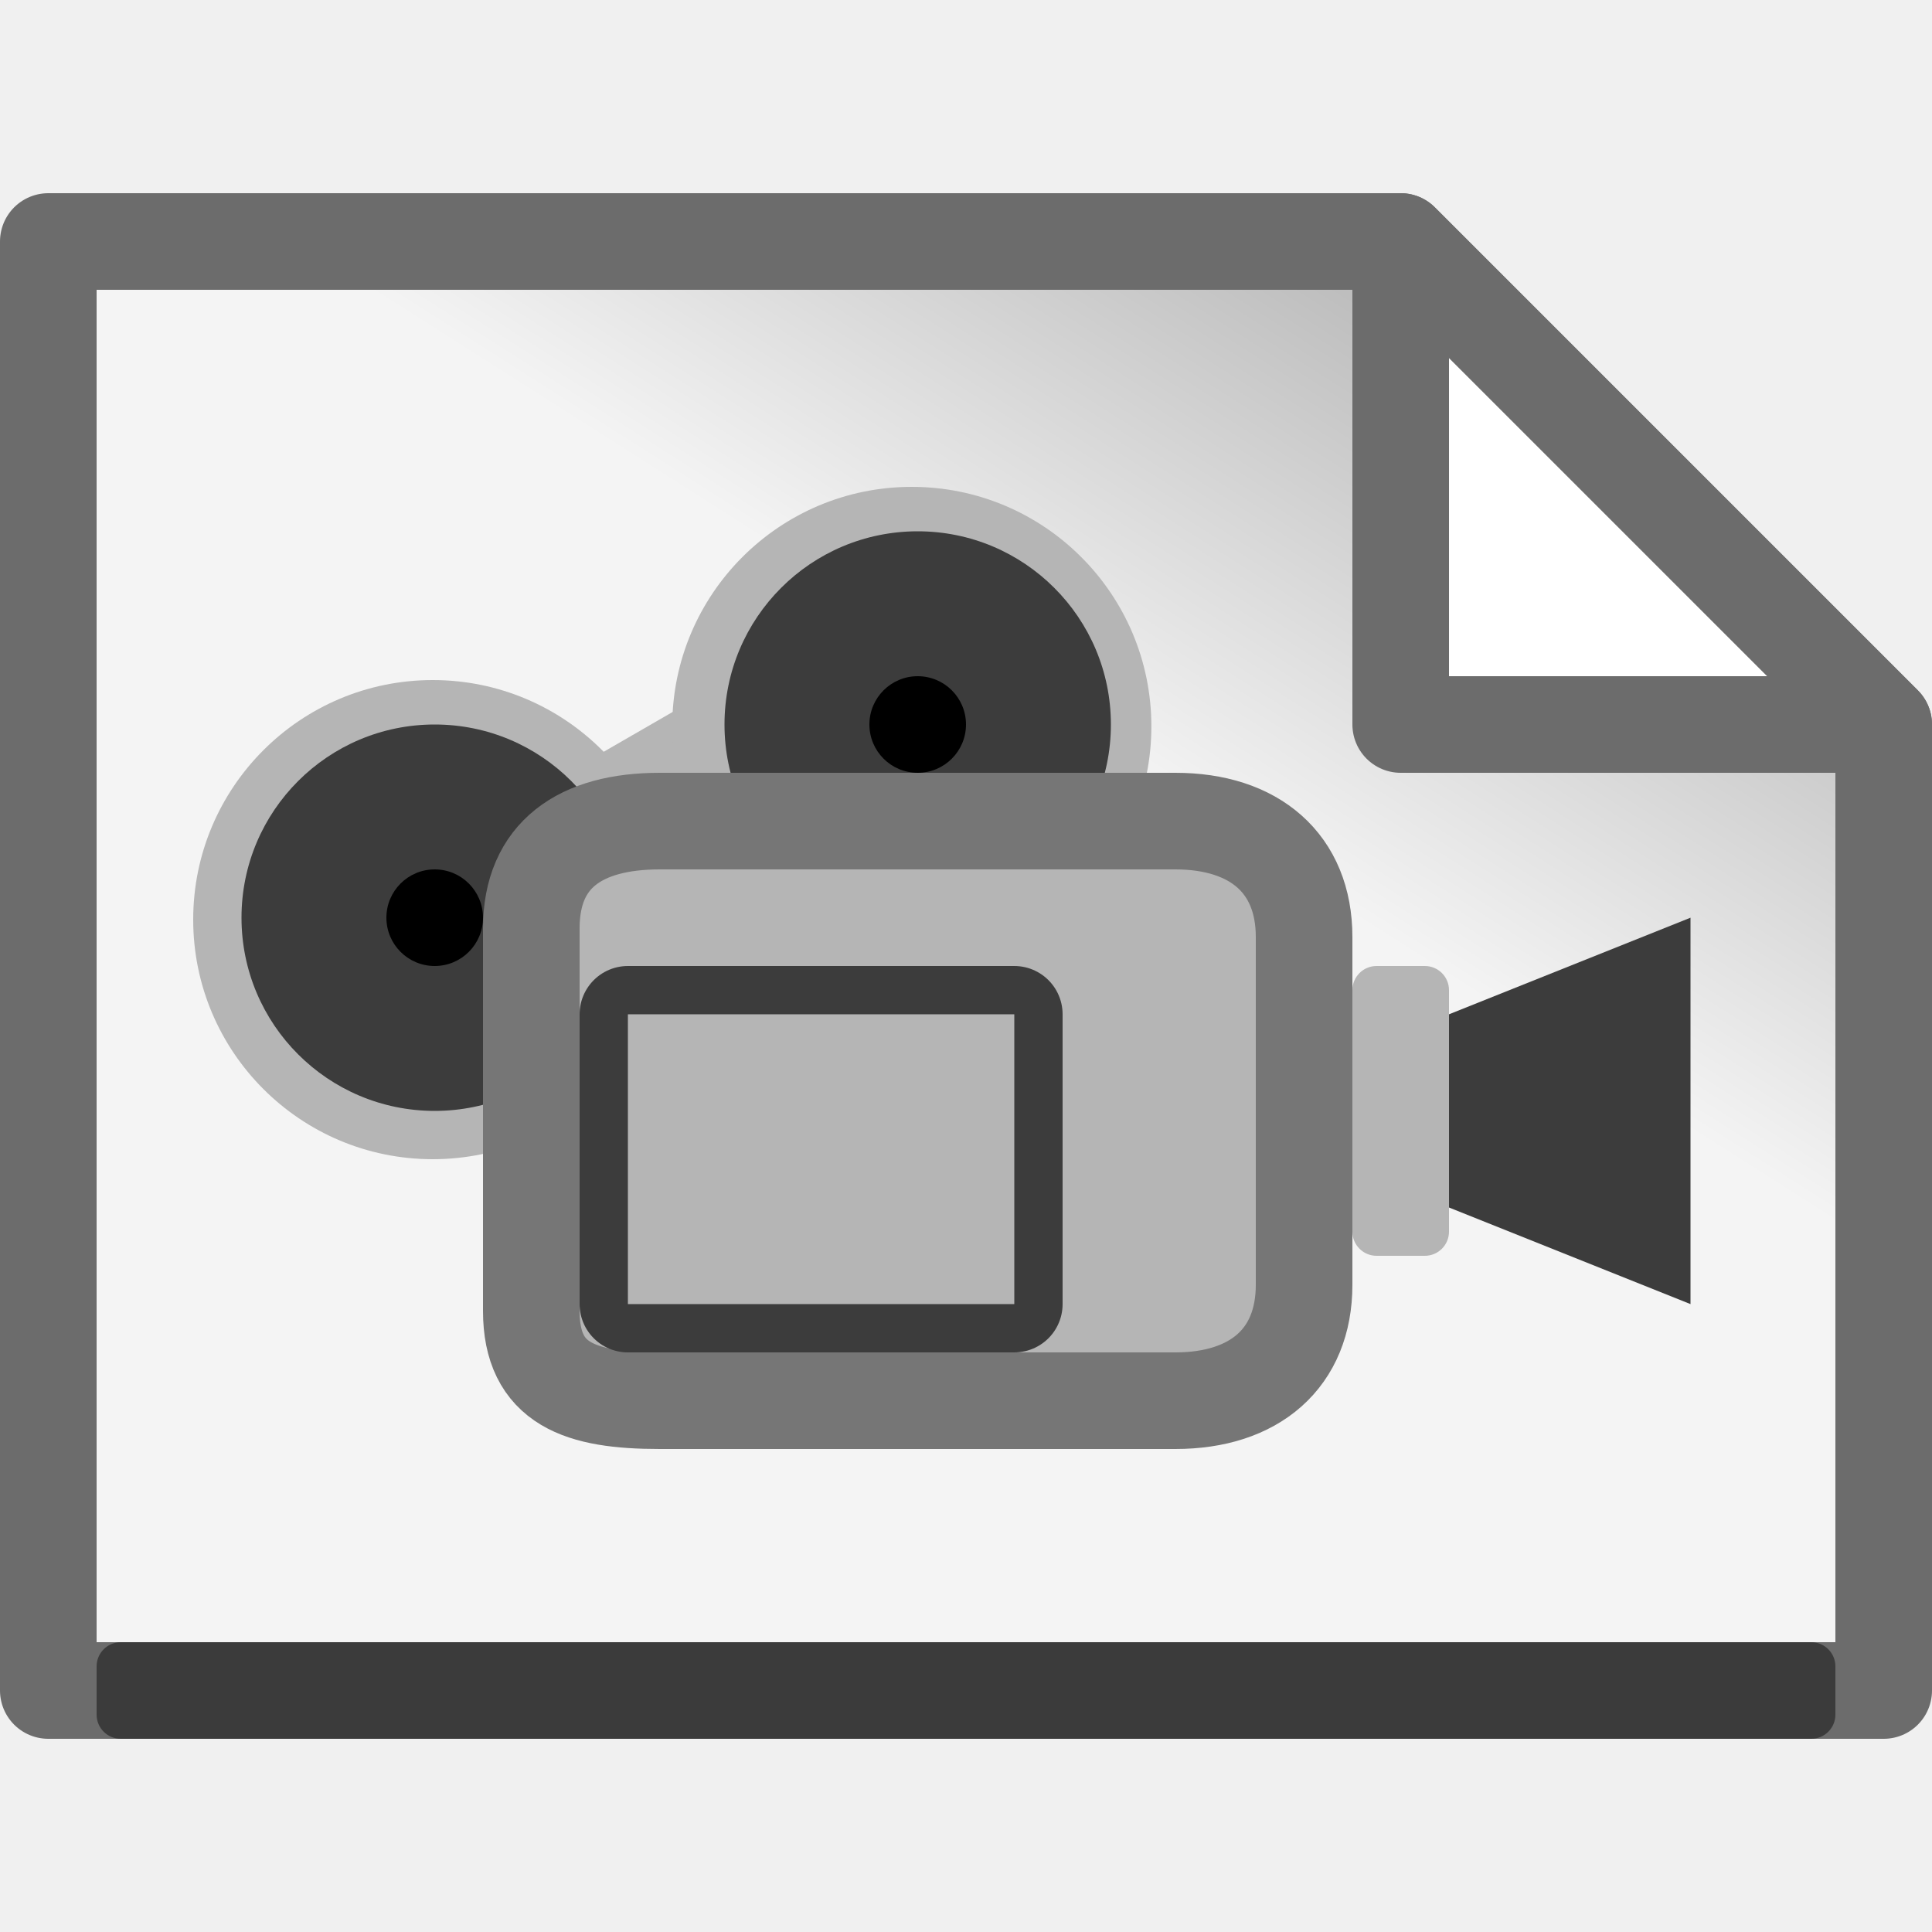
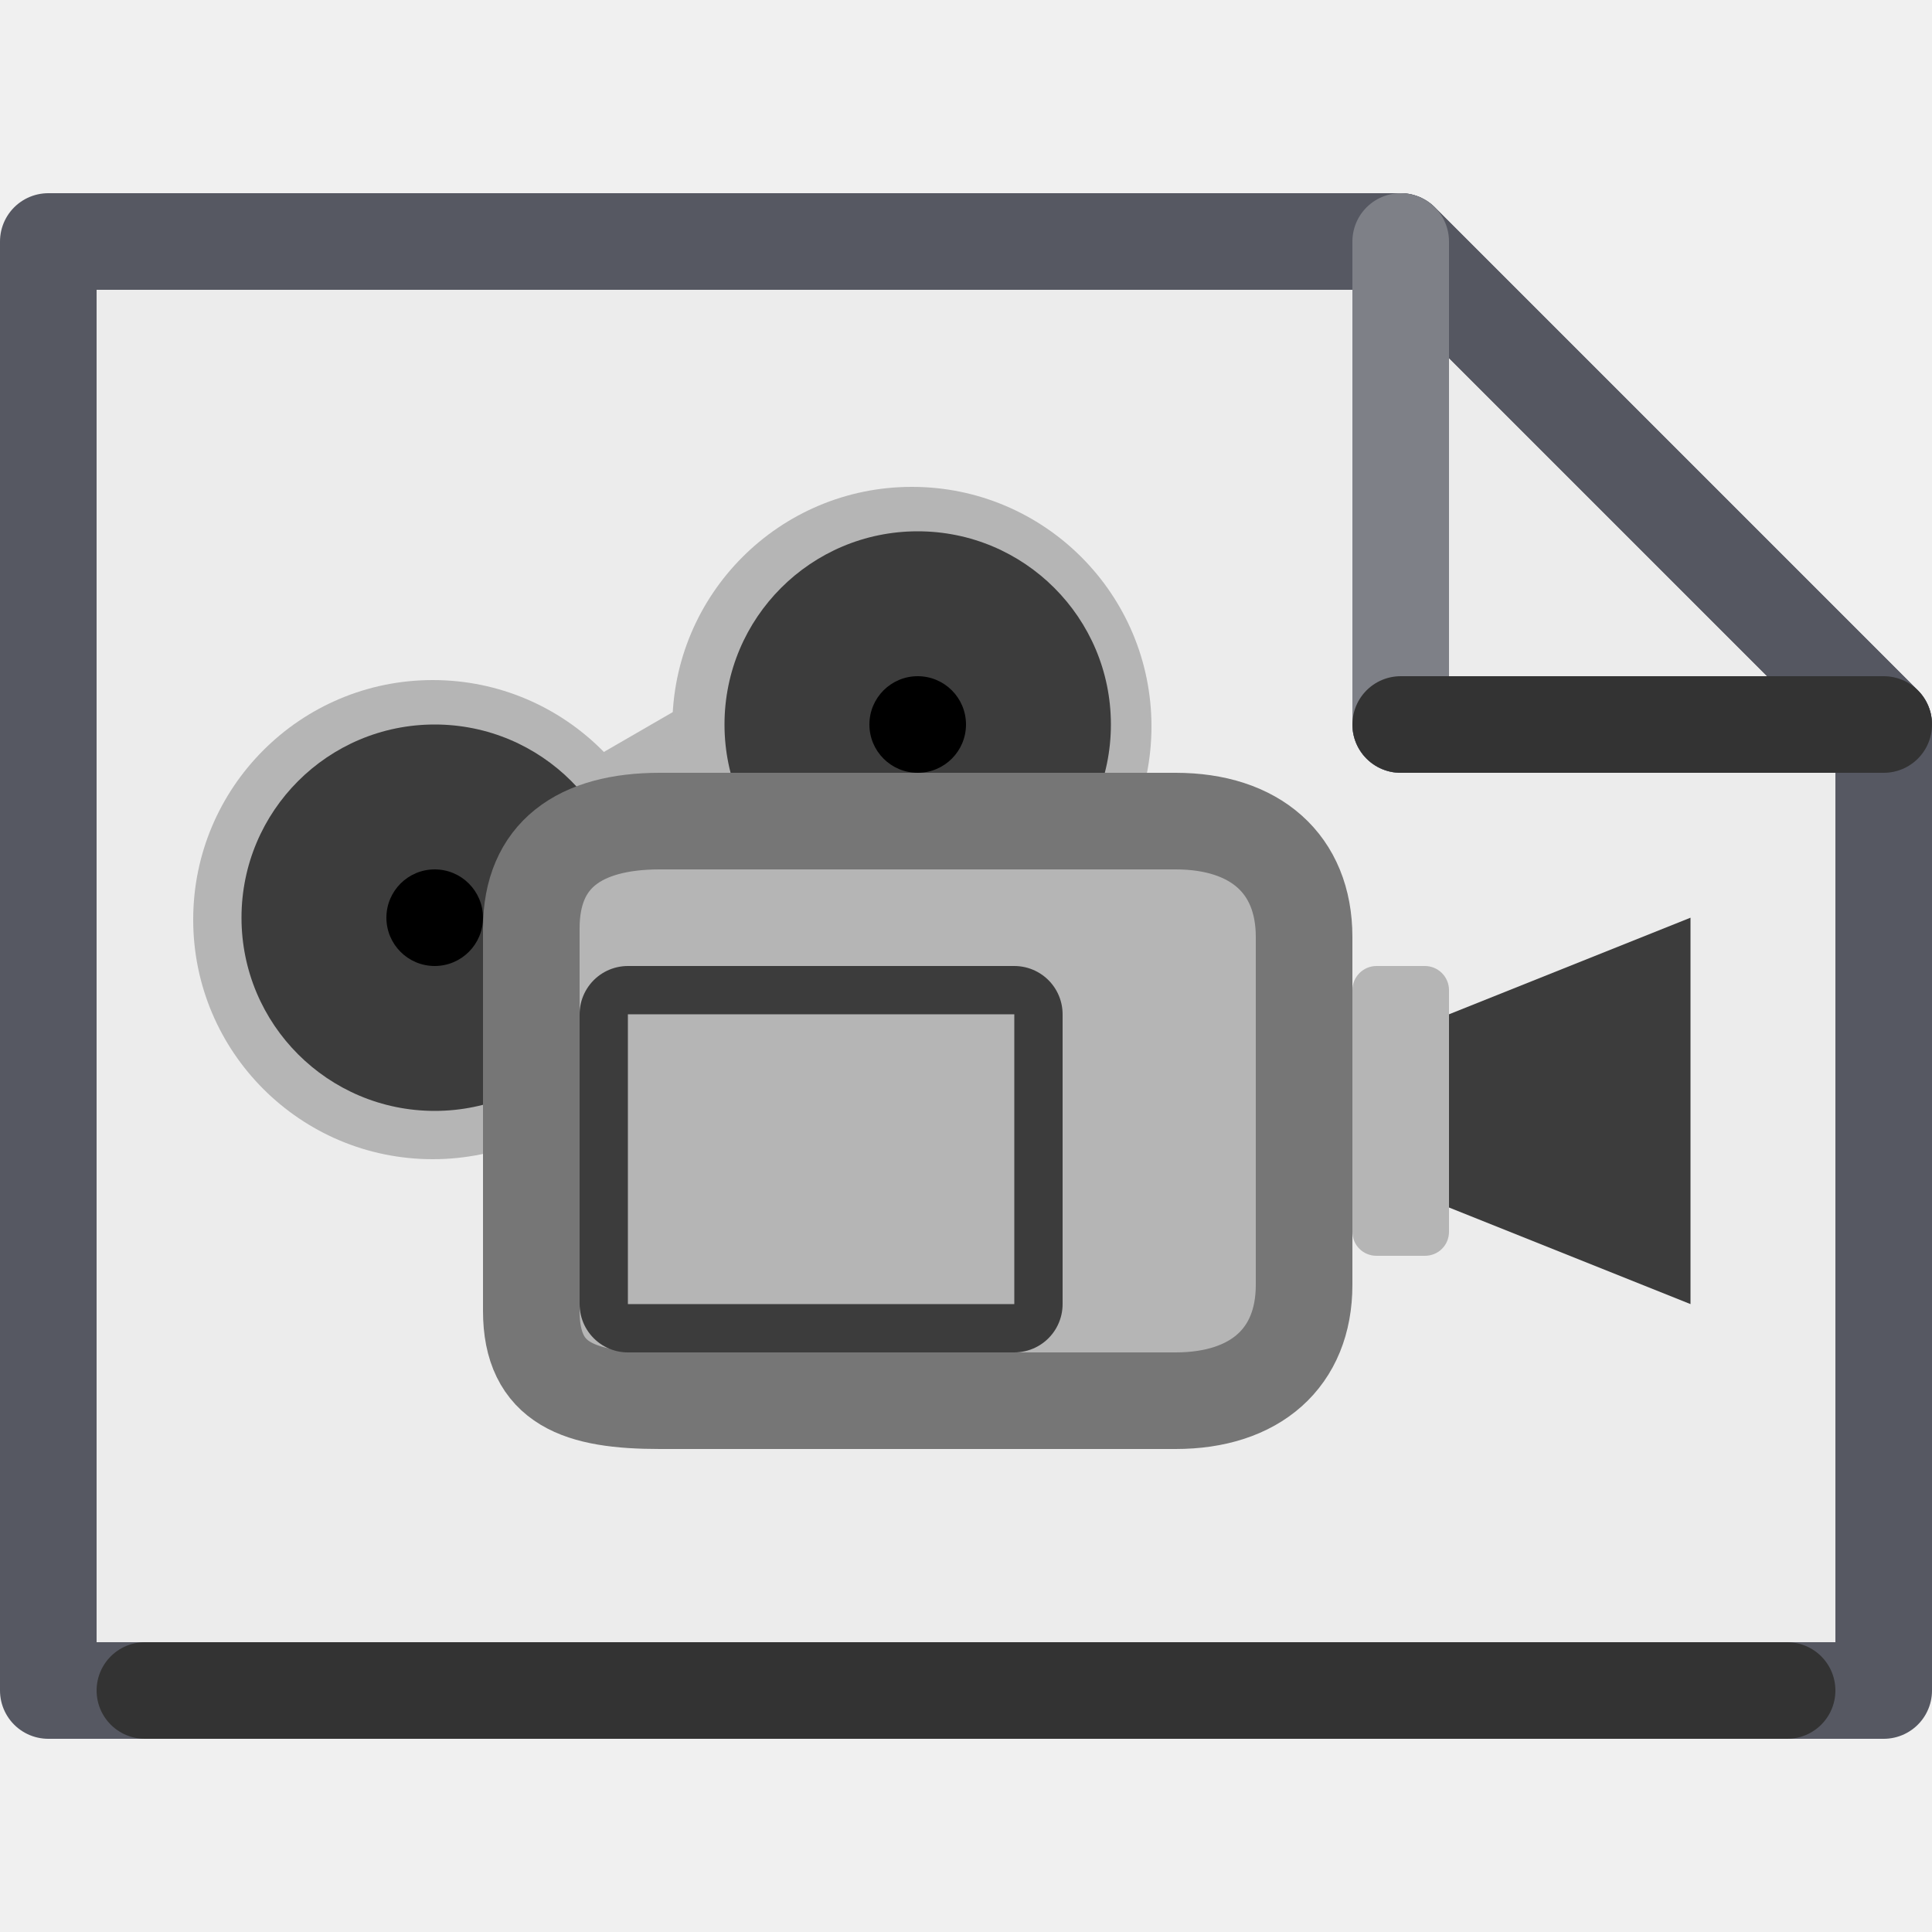
- <svg xmlns="http://www.w3.org/2000/svg" width="100%" height="100%" viewBox="0 0 20 20" fill-rule="evenodd" stroke-linejoin="round" stroke-miterlimit="2">
-   <path d="M19.5 7.5l-5-5H.5v15h19v-10z" fill="url(#A)" />
-   <path d="M19.5 7.5l-5-5H.5v15h19v-10z" fill="none" stroke="#6c6c6c" />
-   <path d="M19.5 7.5l-5-5v5h5z" fill="#fff" />
-   <path d="M19.5 7.5l-5-5v5h5z" fill="none" stroke="#6c6c6c" />
-   <path d="M19 17.25a.25.25 0 0 0-.25-.25H1.25a.25.25 0 0 0-.25.25v.5a.25.25 0 0 0 .25.25h17.5a.25.25 0 0 0 .25-.25v-.5z" fill="#0a0a0a" fill-opacity=".49" />
-   <path d="M15 12.5l2.5 1v-4l-2.5 1" fill="#3c3c3c" fill-rule="nonzero" />
-   <g fill="#b5b5b5">
-     <path d="M15 10.25a.25.25 0 0 0-.25-.25h-.5a.25.25 0 0 0-.25.25v2.5a.25.25 0 0 0 .25.25h.5a.25.25 0 0 0 .25-.25v-2.5zm-4.924-4.677l-6.443 3.72.62 1.074 6.443-3.72-.62-1.074z" />
-     <circle cx="9.439" cy="7.52" r="2.48" />
-   </g>
-   <circle cx="9.5" cy="7.5" r="2" fill="#3c3c3c" />
+ <svg xmlns="http://www.w3.org/2000/svg" xml:space="preserve" style="fill-rule:evenodd;clip-rule:evenodd;stroke-linecap:round;stroke-linejoin:round;stroke-miterlimit:2" viewBox="0 0 20 20">
+   <path d="m19.5 7.5-5-5H.5v15h19v-10Z" style="fill:#ececec;fill-opacity:.99;stroke:#555761;stroke-opacity:.99;stroke-width:1px" />
+   <path d="m19.5 7.5-5-5v5h5Z" style="fill:none;stroke:#555761;stroke-opacity:.99;stroke-width:1px" />
+   <path d="M14.5 2.5v5" style="fill:none;stroke:#7e8087;stroke-opacity:.99;stroke-width:1px;stroke-miterlimit:1.5" />
+   <path d="M14.5 7.5h5" style="fill:none;stroke:#333;stroke-width:1px" />
+   <path d="M1.5 17.5h17" style="fill:none;stroke:#333;stroke-width:1px;stroke-miterlimit:1.5" />
+   <path d="m15 12.5 2.5 1v-4l-2.5 1" style="fill:#3c3c3c;fill-rule:nonzero" />
+   <path d="M15 10.25a.25.25 0 0 0-.25-.25h-.5a.25.25 0 0 0-.25.25v2.5c0 .14.11.25.25.25h.5c.14 0 .25-.11.25-.25v-2.5ZM10.08 5.57 3.63 9.3l.62 1.08 6.45-3.72-.62-1.08Z" style="fill:#b5b5b5" />
+   <circle cx="9.44" cy="7.52" r="2.48" style="fill:#b5b5b5" />
+   <circle cx="9.5" cy="7.5" r="2" style="fill:#3c3c3c" />
  <circle cx="9.5" cy="7.5" r=".5" />
-   <circle cx="4.48" cy="9.52" r="2.48" fill="#b5b5b5" />
-   <circle cx="4.5" cy="9.5" r="2" fill="#3c3c3c" />
-   <path d="M13.5 10.9v-.6c0-1.882-.512-1.799-1.333-1.799H6.834c-.822 0-1.334.517-1.334 2.399v2.4c0 .683.553 1.2 1.374 1.2h5.293c.821 0 1.333-.517 1.333-1.2" fill="#b5b5b5" fill-rule="nonzero" />
-   <path d="M13.5 13.3V9.7c0-.761-.512-1.2-1.333-1.2H6.829c-.821 0-1.329.348-1.329 1.11v3.96c0 .761.508.93 1.329.93h5.338c.821 0 1.333-.439 1.333-1.2z" fill="none" stroke="#767676" stroke-miterlimit="4" />
+   <circle cx="4.48" cy="9.52" r="2.48" style="fill:#b5b5b5" />
+   <circle cx="4.5" cy="9.5" r="2" style="fill:#3c3c3c" />
+   <path d="M13.5 10.9v-.6c0-1.88-.51-1.8-1.33-1.8H6.83c-.82 0-1.33.52-1.33 2.4v2.4c0 .68.55 1.2 1.37 1.2h5.3c.82 0 1.33-.52 1.33-1.2" style="fill:#b5b5b5;fill-rule:nonzero" />
+   <path d="M13.5 13.3V9.7c0-.76-.51-1.2-1.33-1.2H6.83C6 8.5 5.5 8.85 5.5 9.61v3.96c0 .76.5.93 1.33.93h5.34c.82 0 1.33-.44 1.33-1.2Z" style="fill:none;fill-rule:nonzero;stroke:#767676;stroke-width:1px;stroke-miterlimit:4" />
  <circle cx="4.5" cy="9.5" r=".5" />
-   <path d="M6.5 10.5h4v3h-4z" fill="none" stroke="#3c3c3c" stroke-miterlimit="1.5" />
-   <path d="M6.5 10.5h4v3h-4z" fill="#b5b5b5" />
-   <defs>
-     <linearGradient id="A" x1="14" y1="9.5" x2="17.5" y2="4" gradientUnits="userSpaceOnUse">
-       <stop offset="0" stop-color="#f4f4f4" />
-       <stop offset="1" stop-color="#b3b3b3" />
-     </linearGradient>
-   </defs>
+   <path d="M6.5 10.5h4v3h-4z" style="fill:none;stroke:#3c3c3c;stroke-width:1px;stroke-linecap:butt;stroke-miterlimit:1.5" />
+   <path d="M6.5 10.5h4v3h-4z" style="fill:#b5b5b5" />
</svg>
